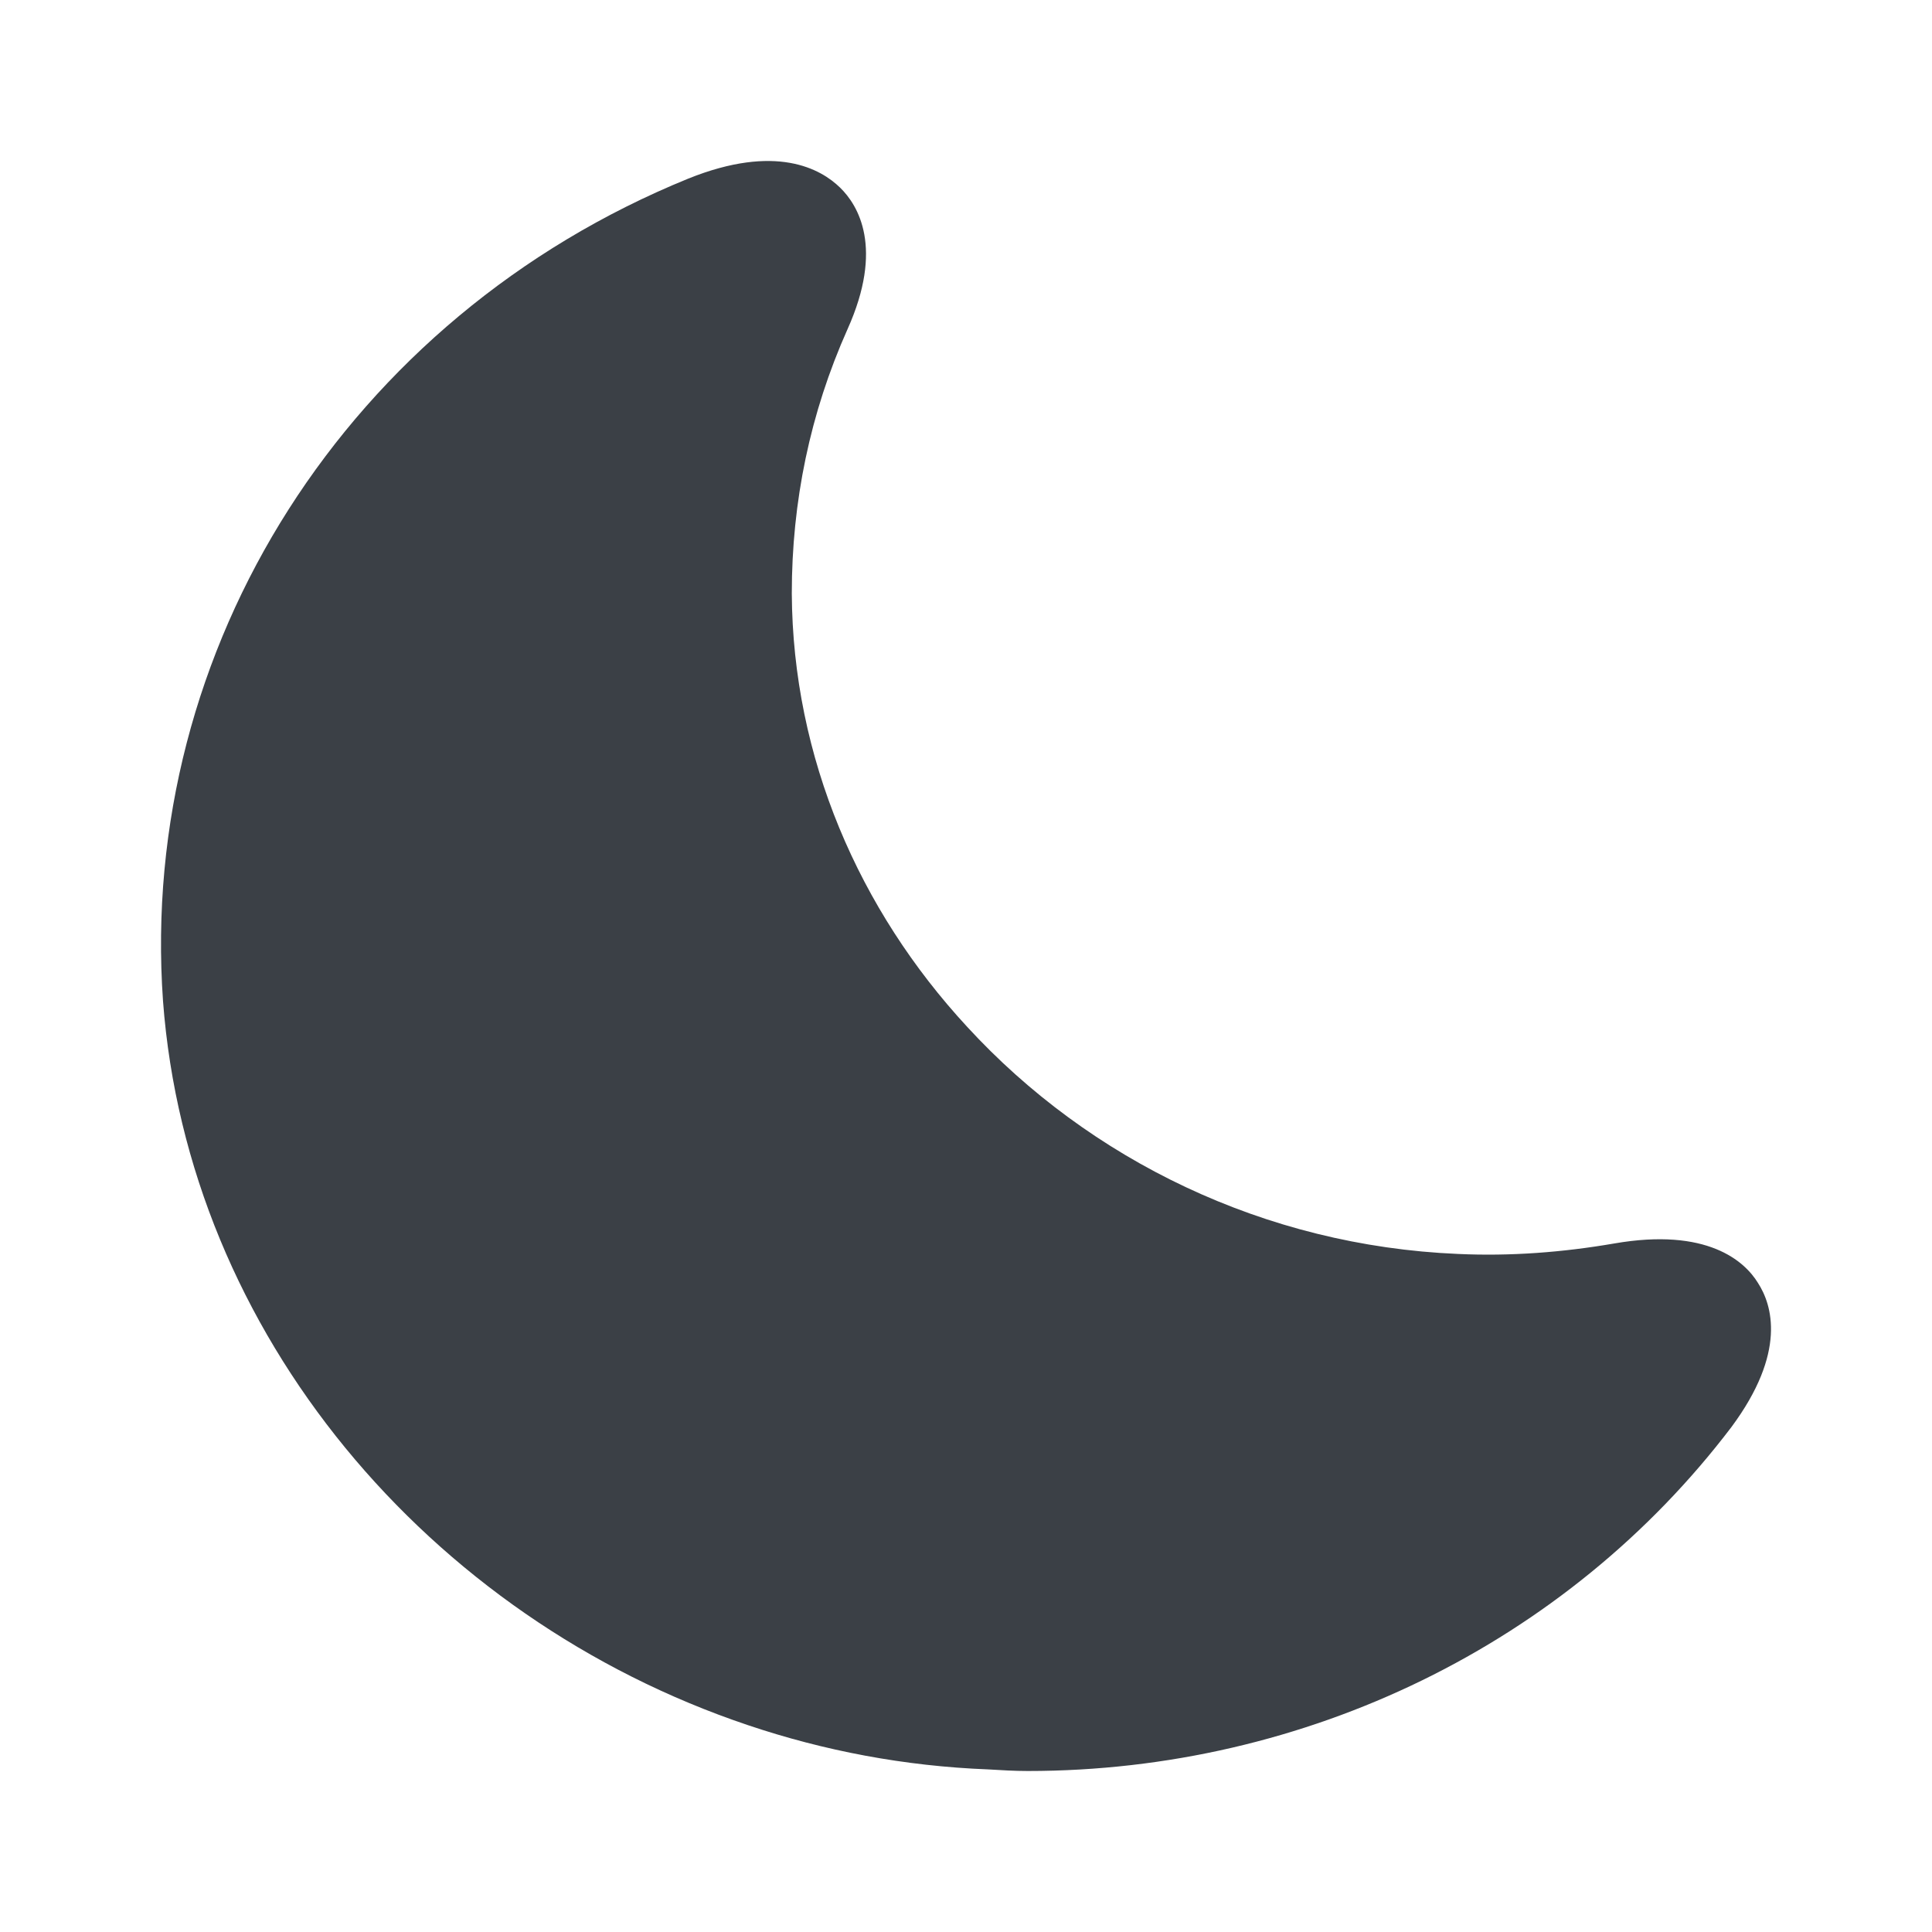
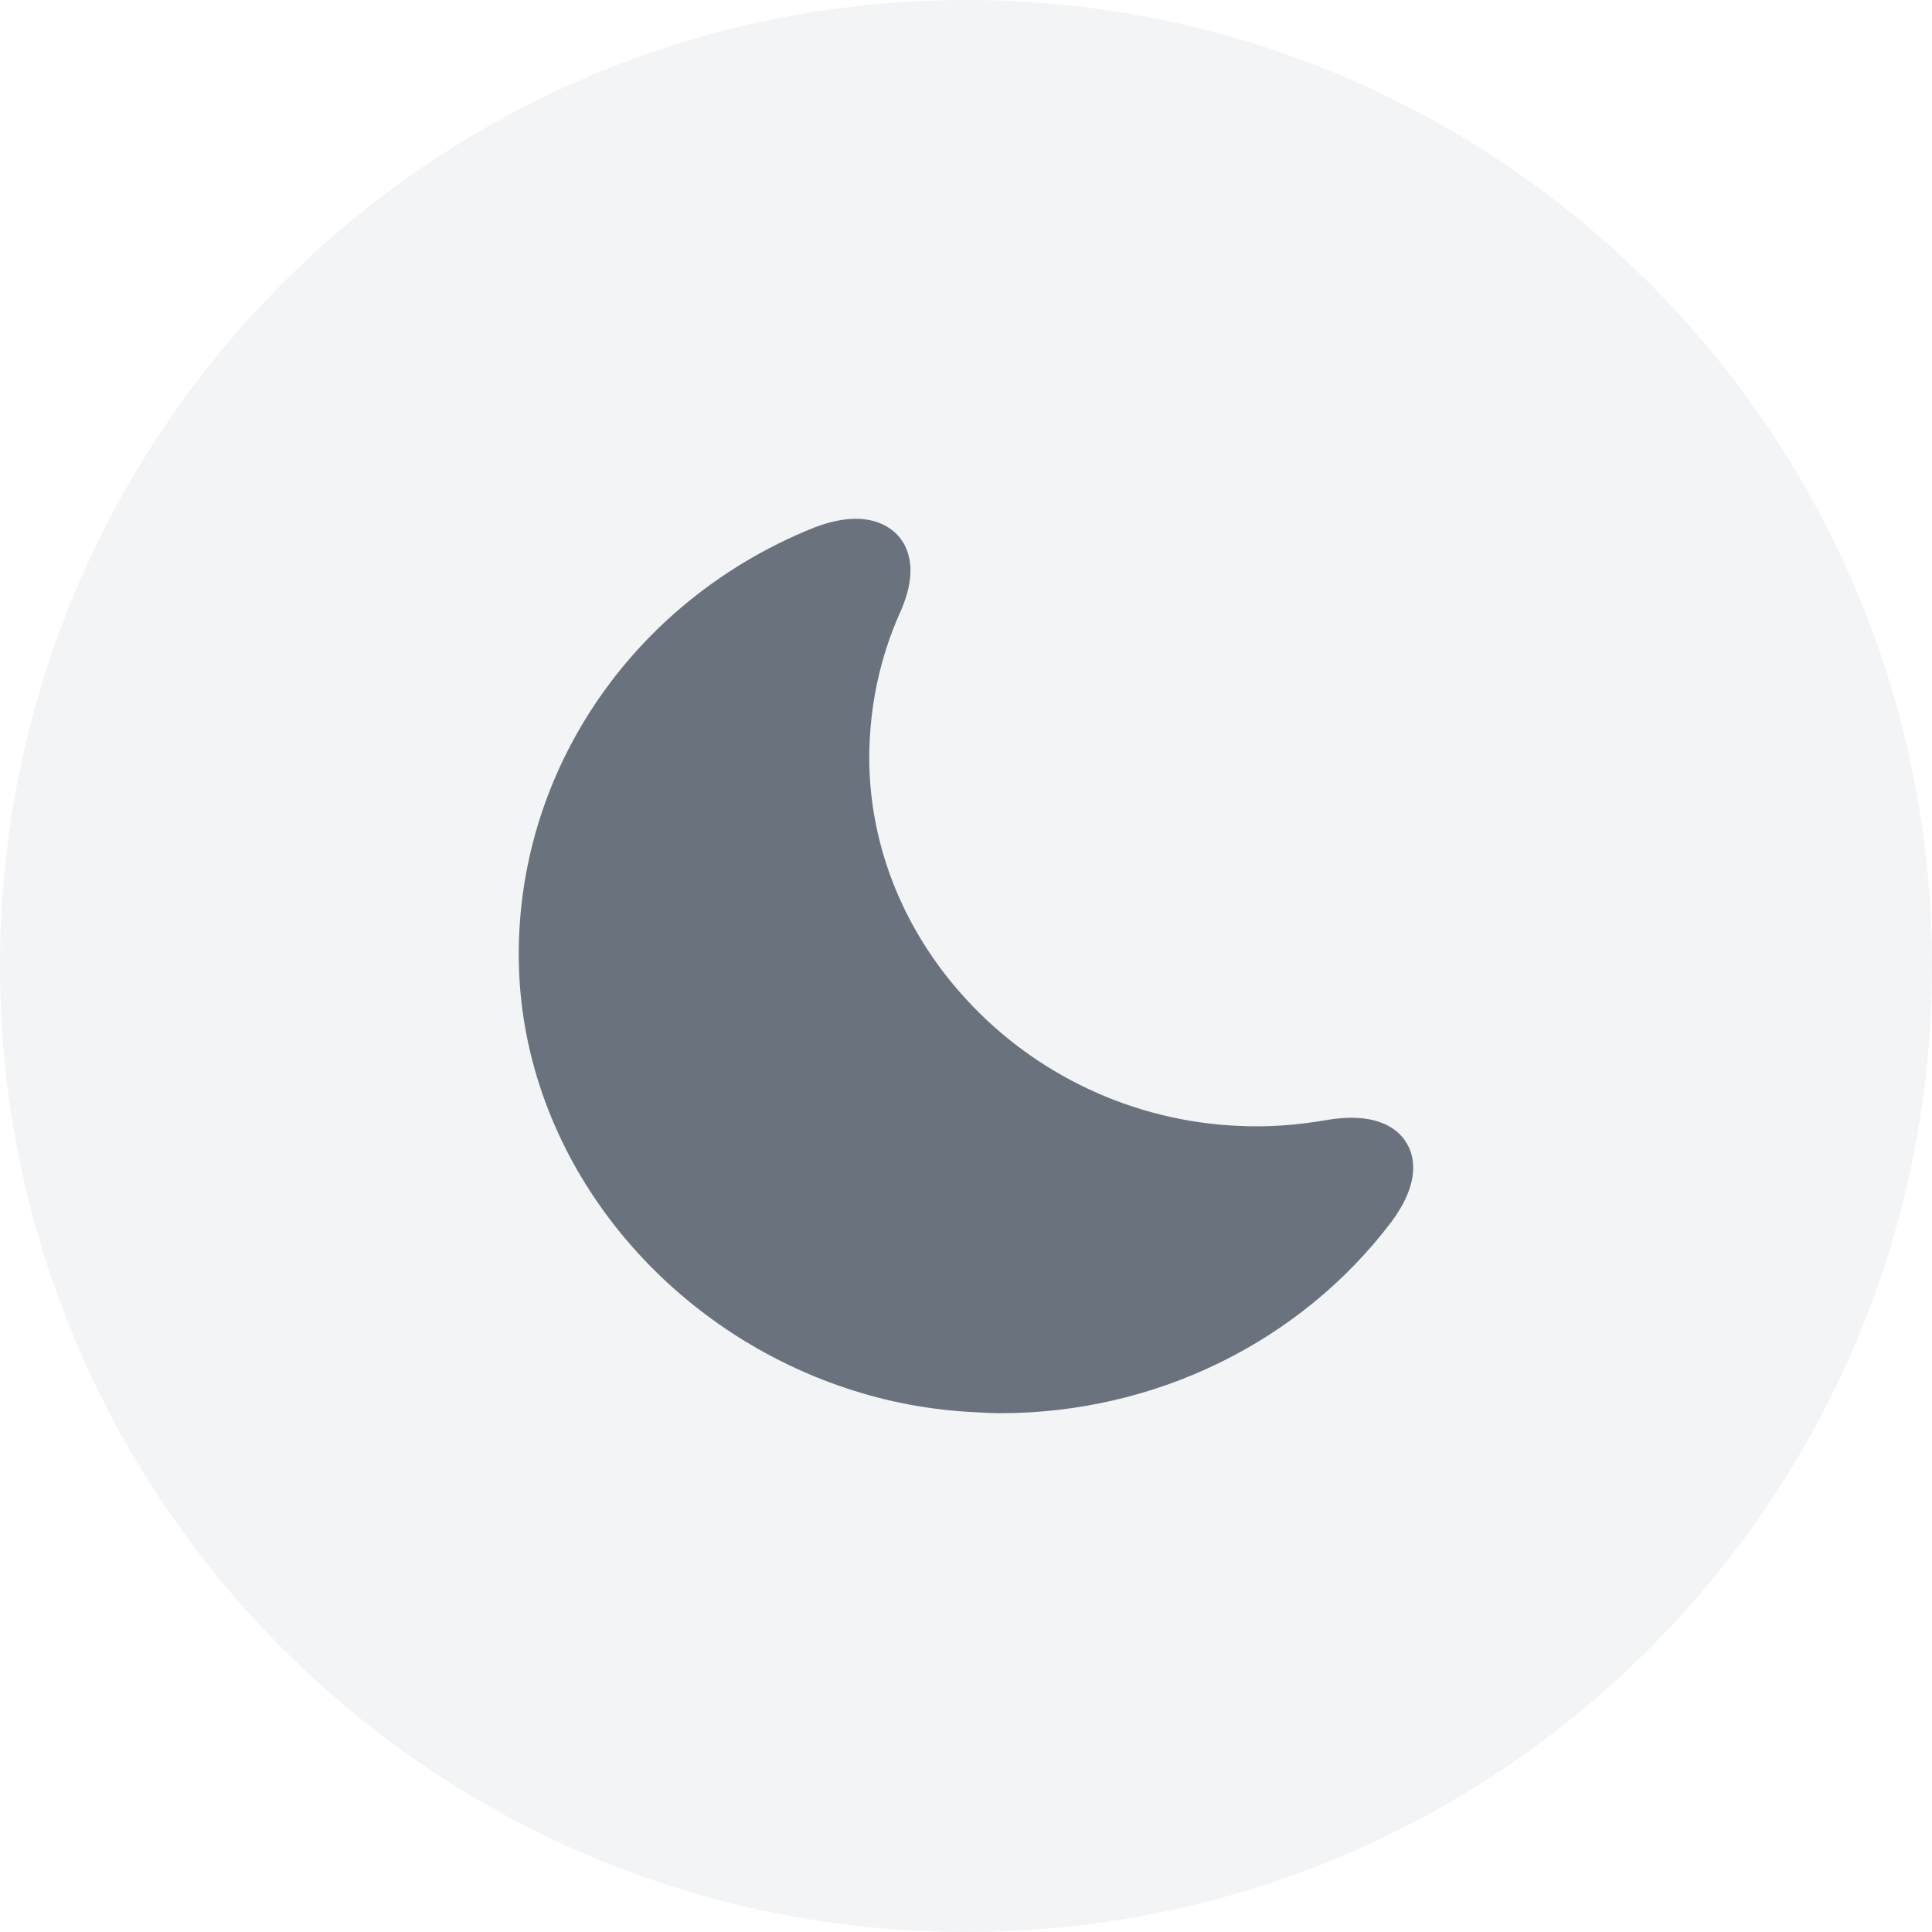
- <svg xmlns="http://www.w3.org/2000/svg" width="24" height="24" viewBox="0 0 24 24" fill="#3B4046">
-   <path d="M21.838 15.937C21.673 15.667 21.208 15.246 20.052 15.447C19.413 15.557 18.763 15.607 18.113 15.577C15.708 15.476 13.531 14.406 12.014 12.755C10.672 11.304 9.847 9.413 9.836 7.372C9.836 6.232 10.063 5.131 10.528 4.09C10.982 3.08 10.662 2.55 10.435 2.33C10.198 2.099 9.64 1.779 8.547 2.22C4.326 3.94 1.715 8.043 2.025 12.435C2.334 16.567 5.327 20.099 9.29 21.43C10.239 21.75 11.24 21.94 12.272 21.98C12.437 21.99 12.602 22 12.767 22C16.224 22 19.464 20.419 21.508 17.728C22.199 16.797 22.013 16.207 21.838 15.937Z" />
+ <svg xmlns="http://www.w3.org/2000/svg" width="36" height="36" viewBox="0 0 36 36" fill="#F2F4F6">
+   <rect width="36" height="36" rx="18" />
+   <path d="M26.198 21.281C26.061 21.055 25.674 20.705 24.71 20.872C24.177 20.964 23.636 21.006 23.094 20.98C21.09 20.897 19.276 20.005 18.012 18.629C16.894 17.42 16.206 15.844 16.197 14.143C16.197 13.193 16.386 12.276 16.773 11.409C17.152 10.567 16.885 10.125 16.696 9.941C16.498 9.75 16.034 9.483 15.122 9.85C11.605 11.284 9.429 14.702 9.687 18.362C9.945 21.806 12.439 24.749 15.741 25.858C16.532 26.125 17.367 26.283 18.227 26.317C18.364 26.325 18.502 26.333 18.639 26.333C21.52 26.333 24.22 25.016 25.923 22.773C26.499 21.998 26.344 21.506 26.198 21.281Z" fill="#6A737D" />
</svg>
